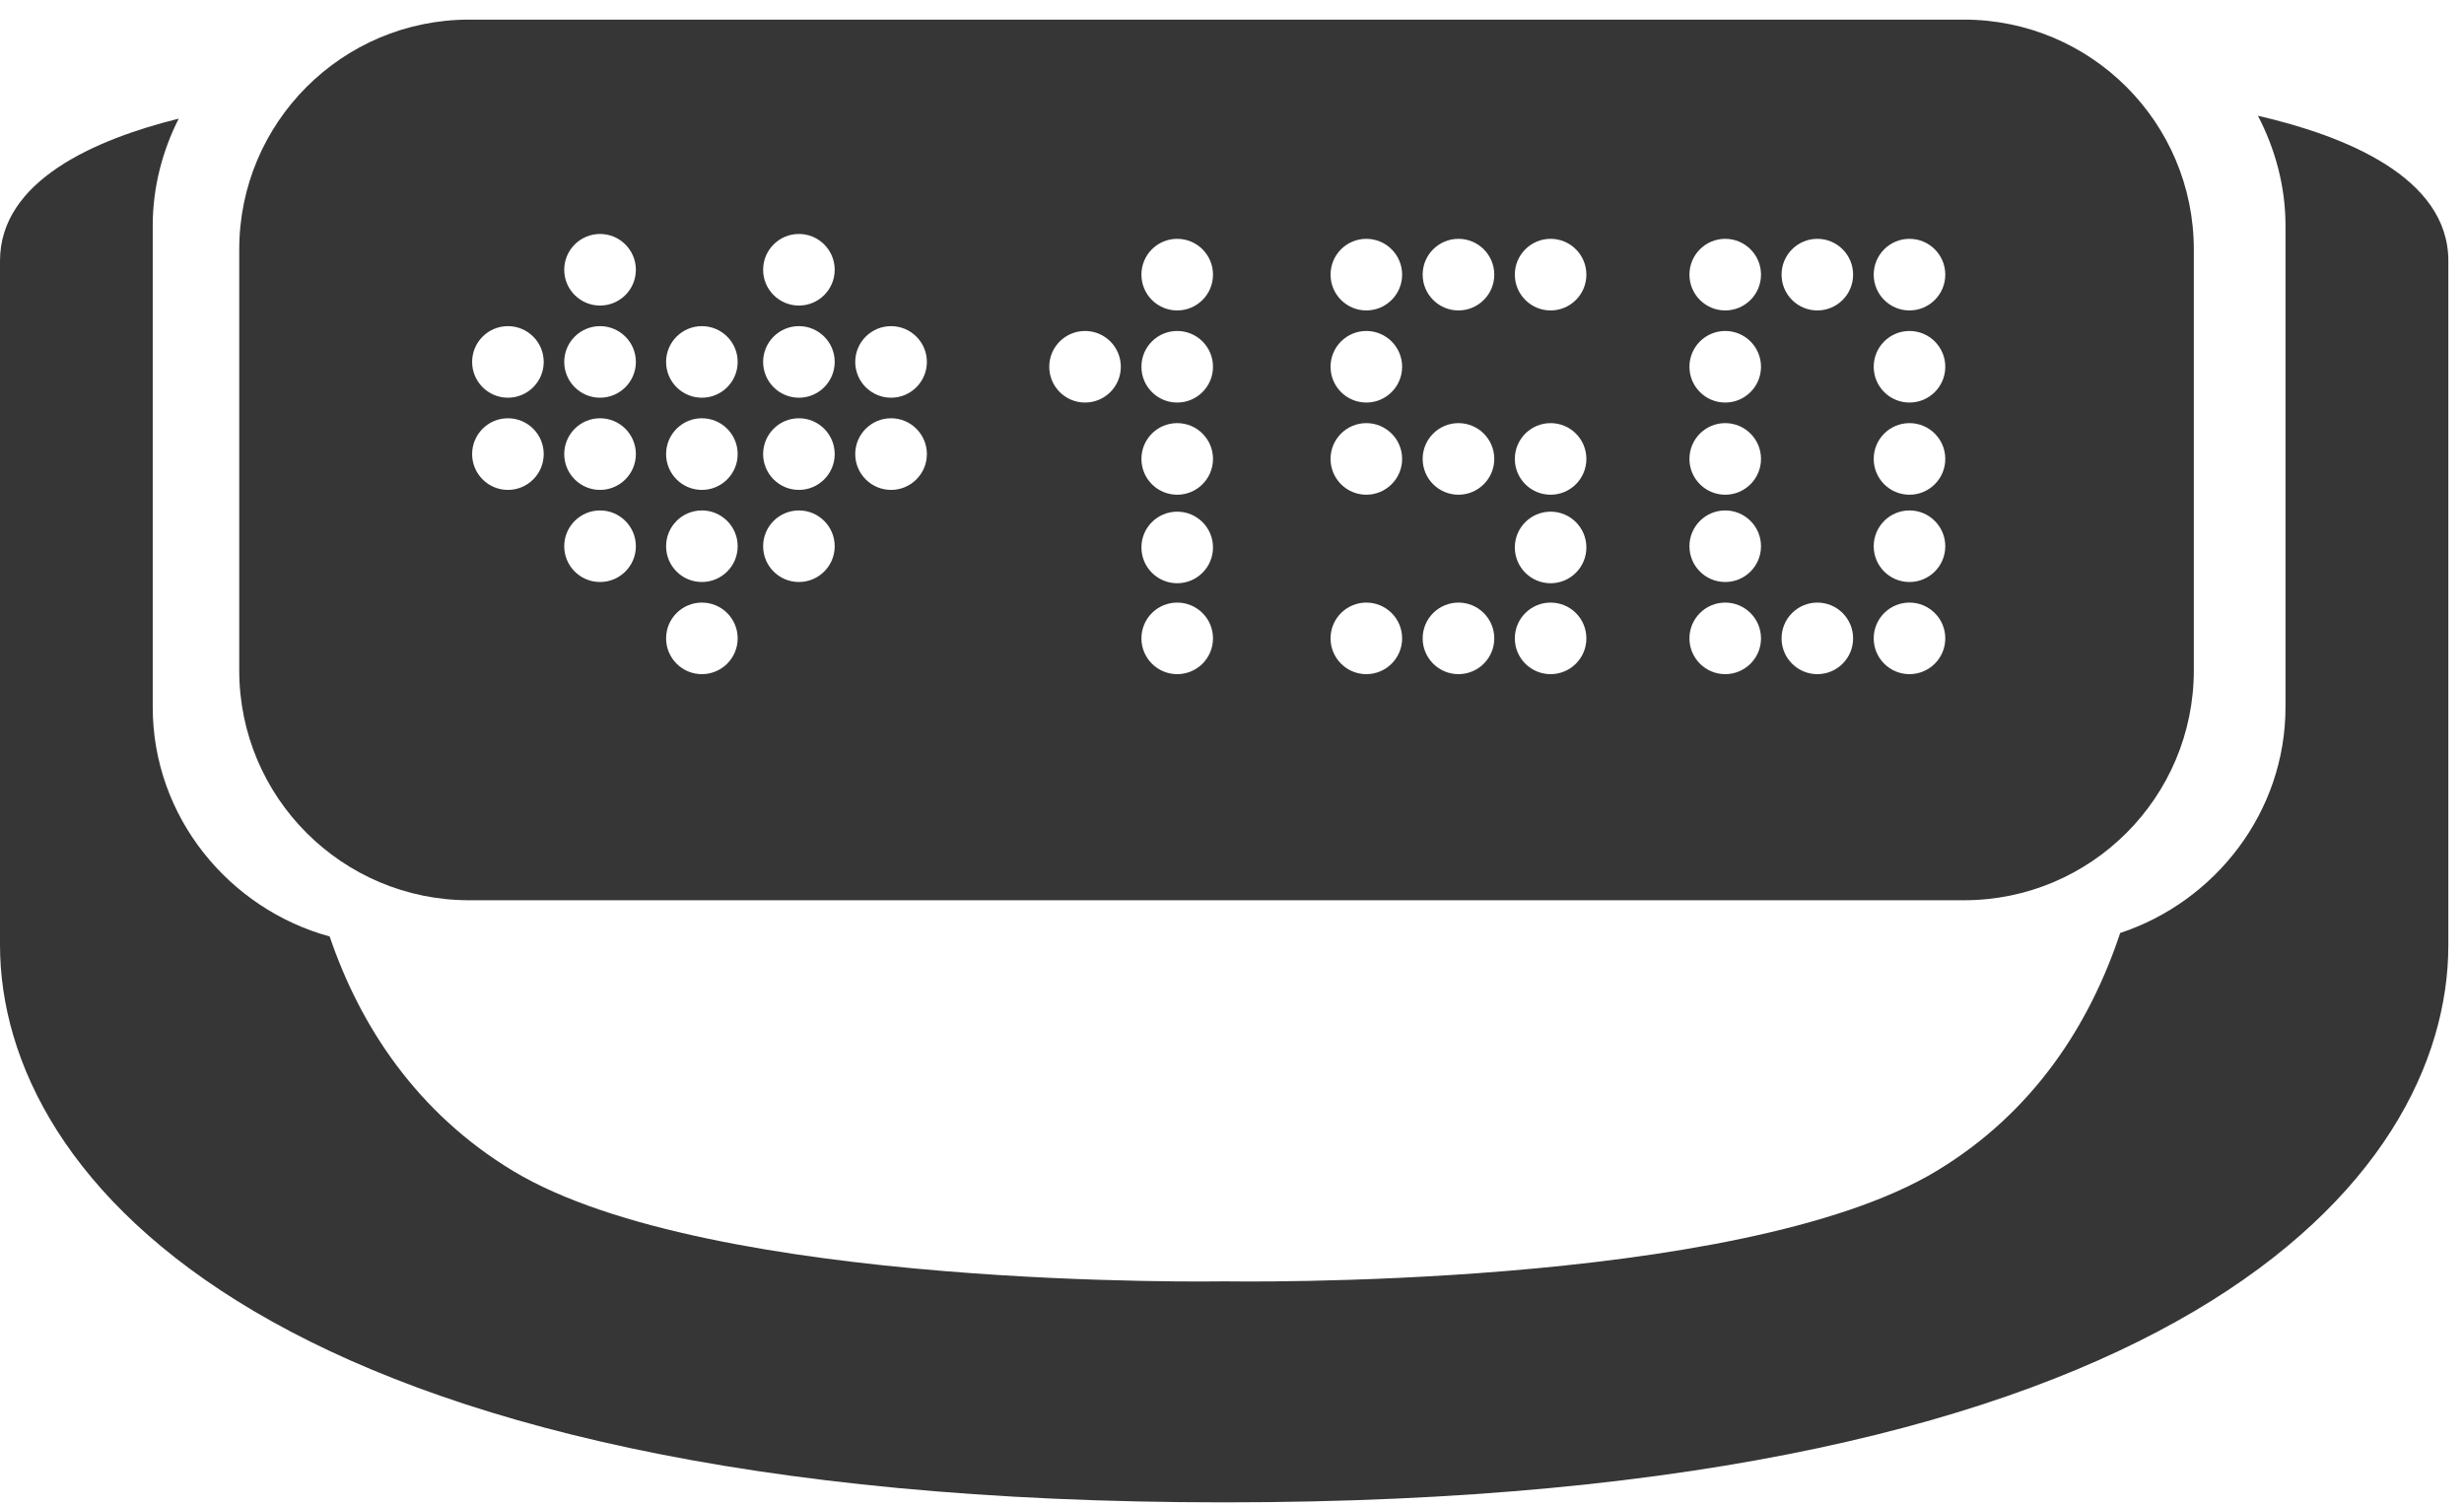
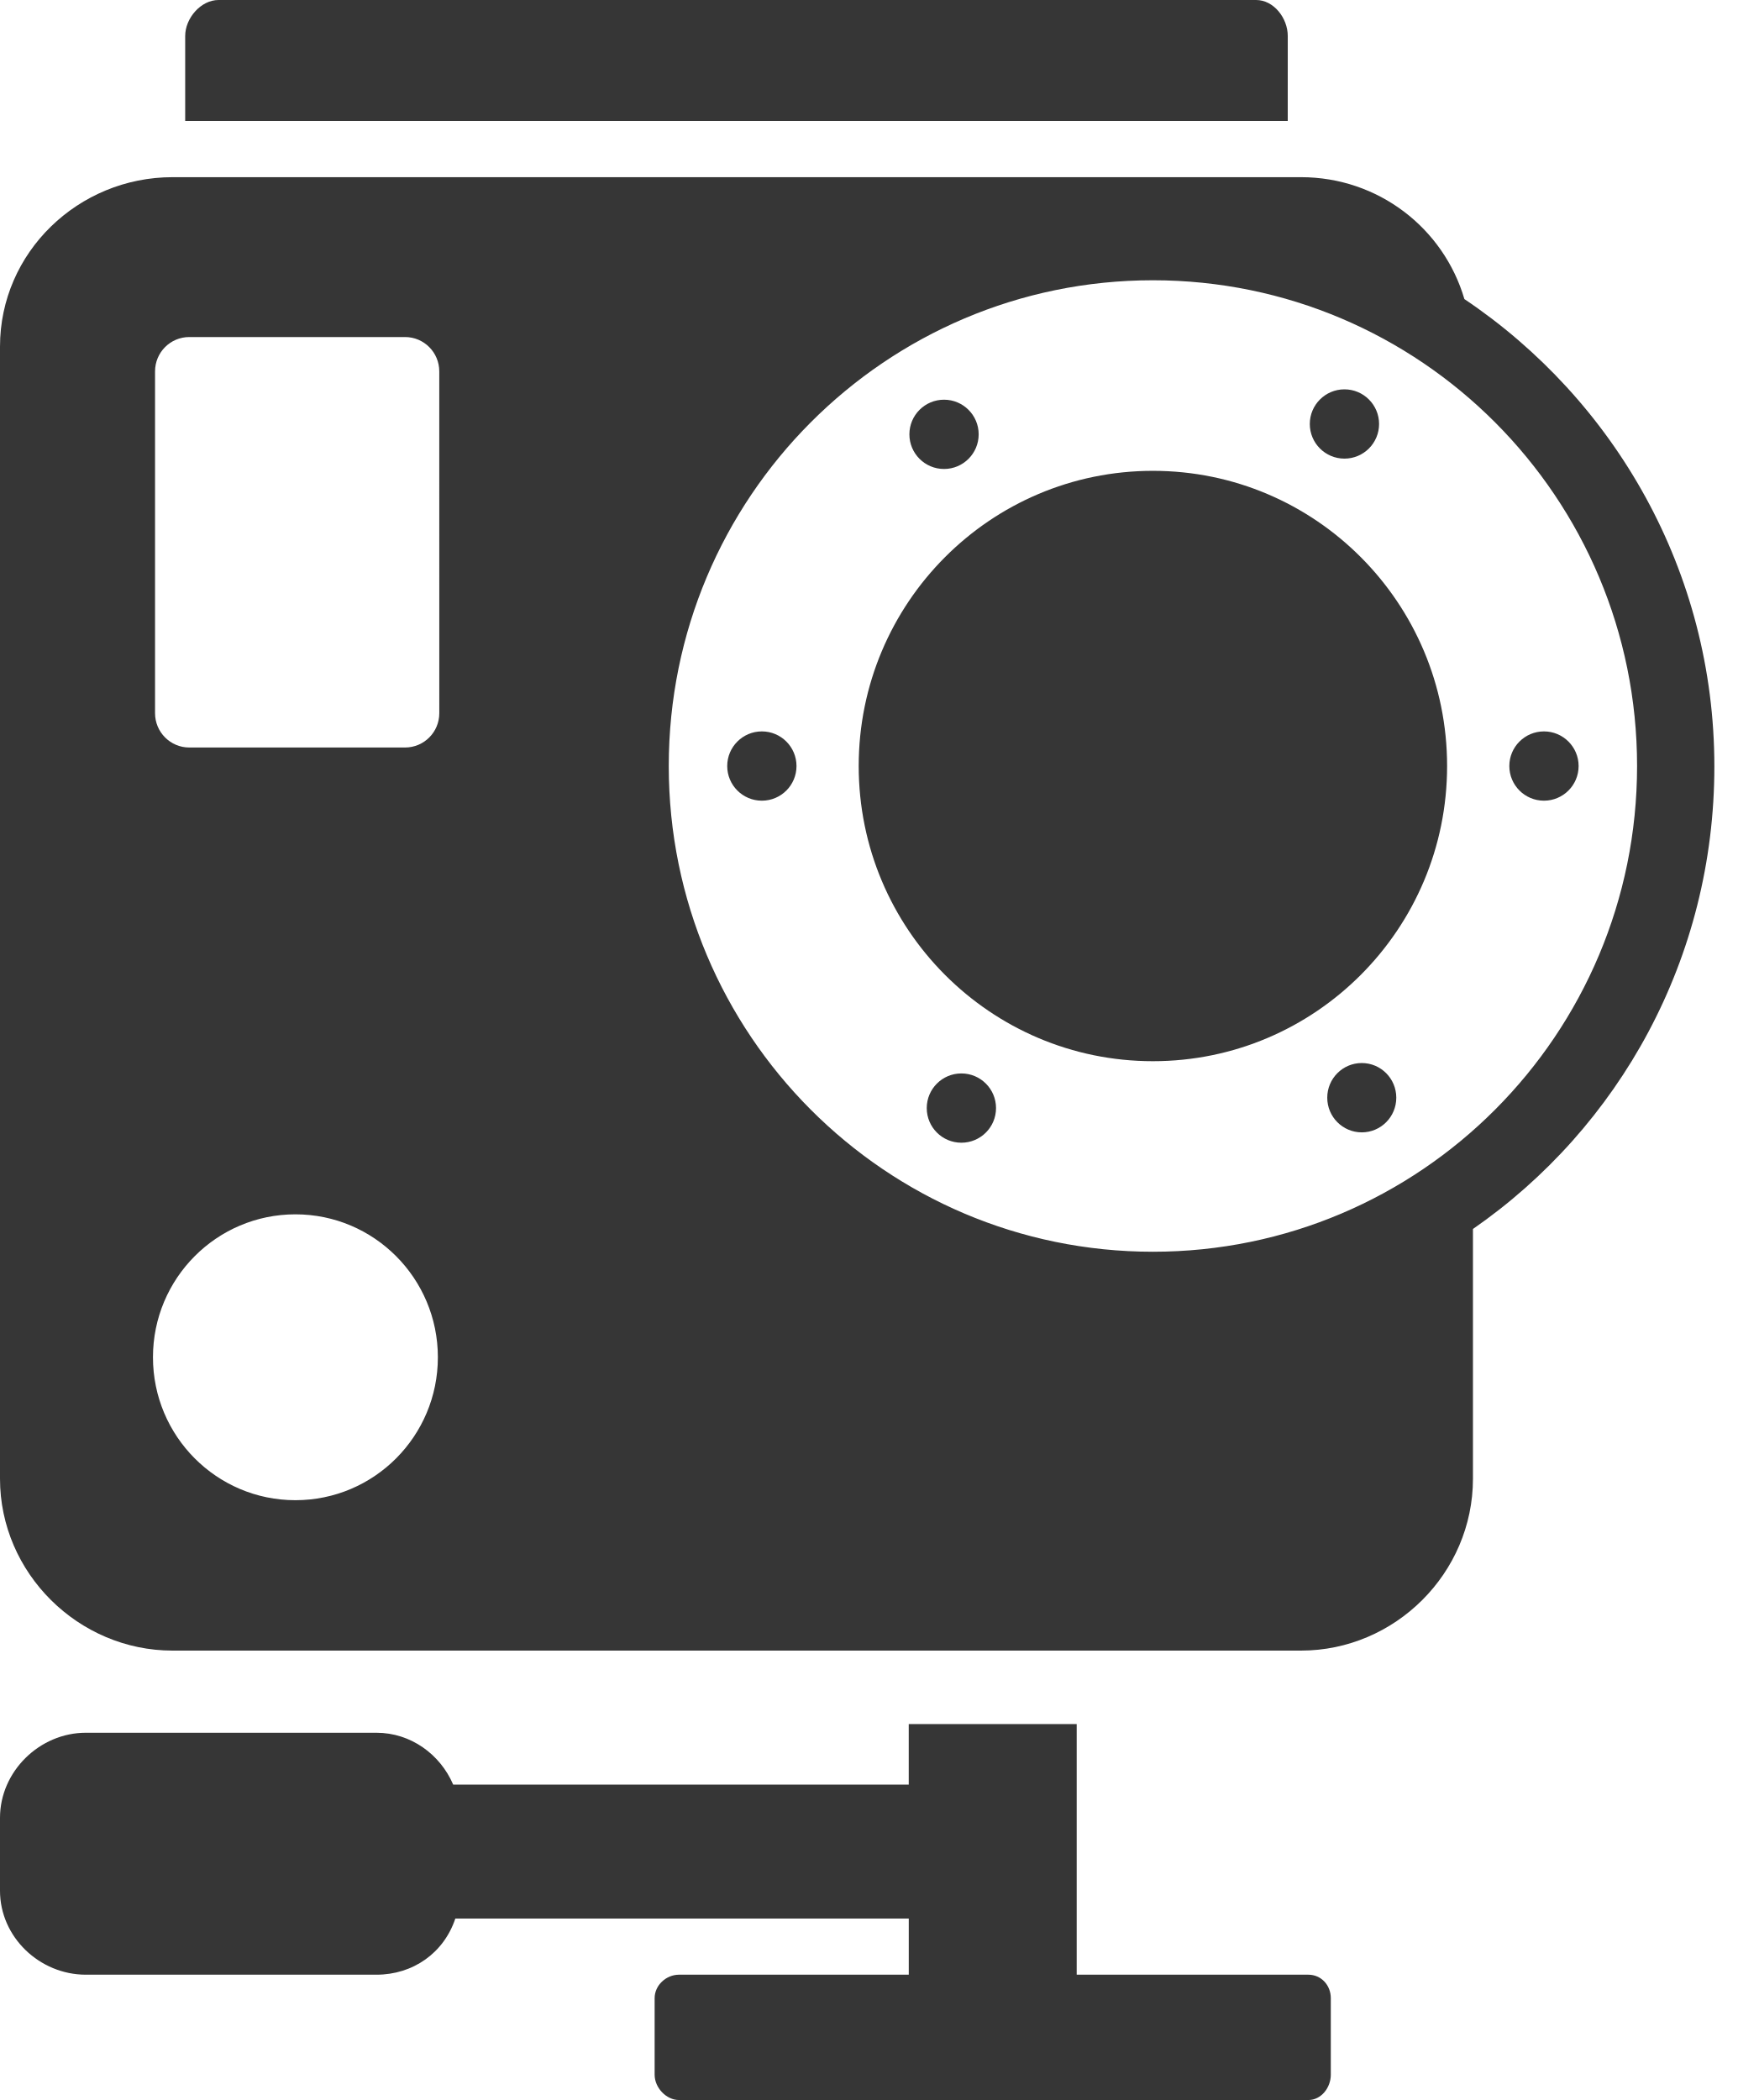
- <svg xmlns="http://www.w3.org/2000/svg" width="108" height="66" viewBox="0 0 108 66" fill="none">
-   <path d="M98.967 5.074C99.719 6.515 100.176 8.154 100.176 9.892V30.994C100.176 35.61 97.084 39.521 92.93 40.894C91.605 44.881 89.152 48.748 84.879 51.326C76.203 56.557 53.755 56.163 53.681 56.163C53.603 56.163 31.168 56.558 22.492 51.326C18.276 48.781 15.784 44.979 14.45 41.047C10.032 39.838 6.694 35.796 6.694 30.994V9.893C6.694 8.205 7.121 6.611 7.833 5.2C4.17 6.109 0 7.918 0 11.434C0 17.677 0 37.121 0 41.417C0 51.668 11.839 65.85 53.657 65.85C95.477 65.85 107.314 51.668 107.314 41.417C107.314 37.121 107.314 17.677 107.314 11.434C107.313 7.75 102.738 5.94 98.967 5.074Z" fill="#363636" />
-   <path d="M20.561 39.459H86.084C91.648 39.459 96.158 34.946 96.158 29.382V10.935C96.158 5.372 91.648 0.86 86.084 0.86H20.561C14.997 0.86 10.486 5.371 10.486 10.935V29.382C10.486 34.946 14.997 39.459 20.561 39.459ZM83.695 10.468C84.562 10.468 85.264 11.171 85.264 12.038C85.264 12.904 84.562 13.607 83.695 13.607C82.828 13.607 82.127 12.904 82.127 12.038C82.127 11.17 82.828 10.468 83.695 10.468ZM83.695 14.507C84.562 14.507 85.264 15.21 85.264 16.075C85.264 16.942 84.562 17.644 83.695 17.644C82.828 17.644 82.127 16.942 82.127 16.075C82.127 15.21 82.828 14.507 83.695 14.507ZM83.695 18.546C84.562 18.546 85.264 19.248 85.264 20.115C85.264 20.981 84.562 21.684 83.695 21.684C82.828 21.684 82.127 20.981 82.127 20.115C82.127 19.248 82.828 18.546 83.695 18.546ZM83.695 22.373C84.562 22.373 85.264 23.077 85.264 23.942C85.264 24.809 84.562 25.51 83.695 25.51C82.828 25.51 82.127 24.809 82.127 23.942C82.127 23.076 82.828 22.373 83.695 22.373ZM83.695 26.412C84.562 26.412 85.264 27.114 85.264 27.981C85.264 28.846 84.562 29.549 83.695 29.549C82.828 29.549 82.127 28.845 82.127 27.981C82.127 27.114 82.828 26.412 83.695 26.412ZM79.656 10.468C80.523 10.468 81.224 11.171 81.224 12.038C81.224 12.904 80.523 13.607 79.656 13.607C78.791 13.607 78.088 12.904 78.088 12.038C78.088 11.17 78.791 10.468 79.656 10.468ZM79.656 26.412C80.523 26.412 81.224 27.114 81.224 27.981C81.224 28.846 80.523 29.549 79.656 29.549C78.791 29.549 78.088 28.845 78.088 27.981C78.088 27.114 78.791 26.412 79.656 26.412ZM75.619 10.468C76.484 10.468 77.187 11.171 77.187 12.038C77.187 12.904 76.484 13.607 75.619 13.607C74.752 13.607 74.05 12.904 74.05 12.038C74.05 11.17 74.752 10.468 75.619 10.468ZM75.619 14.507C76.484 14.507 77.187 15.21 77.187 16.075C77.187 16.942 76.484 17.644 75.619 17.644C74.752 17.644 74.05 16.942 74.05 16.075C74.05 15.21 74.752 14.507 75.619 14.507ZM75.619 18.546C76.484 18.546 77.187 19.248 77.187 20.115C77.187 20.981 76.484 21.684 75.619 21.684C74.752 21.684 74.05 20.981 74.05 20.115C74.05 19.248 74.752 18.546 75.619 18.546ZM75.619 22.373C76.484 22.373 77.187 23.077 77.187 23.942C77.187 24.809 76.484 25.51 75.619 25.51C74.752 25.51 74.05 24.809 74.05 23.942C74.05 23.076 74.752 22.373 75.619 22.373ZM75.619 26.412C76.484 26.412 77.187 27.114 77.187 27.981C77.187 28.846 76.484 29.549 75.619 29.549C74.752 29.549 74.05 28.845 74.05 27.981C74.05 27.114 74.752 26.412 75.619 26.412ZM67.965 10.468C68.832 10.468 69.533 11.171 69.533 12.038C69.533 12.904 68.832 13.607 67.965 13.607C67.098 13.607 66.397 12.904 66.397 12.038C66.396 11.17 67.1 10.468 67.965 10.468ZM67.965 18.546C68.832 18.546 69.533 19.248 69.533 20.115C69.533 20.981 68.832 21.684 67.965 21.684C67.098 21.684 66.397 20.981 66.397 20.115C66.396 19.248 67.1 18.546 67.965 18.546ZM67.965 22.427C68.832 22.427 69.533 23.128 69.533 23.995C69.533 24.86 68.832 25.564 67.965 25.564C67.098 25.564 66.397 24.86 66.397 23.995C66.396 23.128 67.1 22.427 67.965 22.427ZM67.965 26.412C68.832 26.412 69.533 27.114 69.533 27.981C69.533 28.846 68.832 29.549 67.965 29.549C67.098 29.549 66.397 28.845 66.397 27.981C66.396 27.114 67.1 26.412 67.965 26.412ZM63.926 10.468C64.793 10.468 65.496 11.171 65.496 12.038C65.496 12.904 64.793 13.607 63.926 13.607C63.061 13.607 62.357 12.904 62.357 12.038C62.356 11.17 63.061 10.468 63.926 10.468ZM63.926 18.546C64.793 18.546 65.496 19.248 65.496 20.115C65.496 20.981 64.793 21.684 63.926 21.684C63.061 21.684 62.357 20.981 62.357 20.115C62.356 19.248 63.061 18.546 63.926 18.546ZM63.926 26.412C64.793 26.412 65.496 27.114 65.496 27.981C65.496 28.846 64.793 29.549 63.926 29.549C63.061 29.549 62.357 28.845 62.357 27.981C62.356 27.114 63.061 26.412 63.926 26.412ZM59.888 10.468C60.753 10.468 61.457 11.171 61.457 12.038C61.457 12.904 60.753 13.607 59.888 13.607C59.021 13.607 58.32 12.904 58.32 12.038C58.319 11.17 59.021 10.468 59.888 10.468ZM59.888 14.507C60.753 14.507 61.457 15.21 61.457 16.075C61.457 16.942 60.753 17.644 59.888 17.644C59.021 17.644 58.32 16.942 58.32 16.075C58.319 15.21 59.021 14.507 59.888 14.507ZM59.888 18.546C60.753 18.546 61.457 19.248 61.457 20.115C61.457 20.981 60.753 21.684 59.888 21.684C59.021 21.684 58.32 20.981 58.32 20.115C58.319 19.248 59.021 18.546 59.888 18.546ZM59.888 26.412C60.753 26.412 61.457 27.114 61.457 27.981C61.457 28.846 60.753 29.549 59.888 29.549C59.021 29.549 58.32 28.845 58.32 27.981C58.319 27.114 59.021 26.412 59.888 26.412ZM51.598 10.468C52.465 10.468 53.167 11.171 53.167 12.038C53.167 12.904 52.465 13.607 51.598 13.607C50.731 13.607 50.03 12.904 50.03 12.038C50.029 11.17 50.731 10.468 51.598 10.468ZM51.598 14.507C52.465 14.507 53.167 15.21 53.167 16.075C53.167 16.942 52.465 17.644 51.598 17.644C50.731 17.644 50.03 16.942 50.03 16.075C50.029 15.21 50.731 14.507 51.598 14.507ZM51.598 18.546C52.465 18.546 53.167 19.248 53.167 20.115C53.167 20.981 52.465 21.684 51.598 21.684C50.731 21.684 50.03 20.981 50.03 20.115C50.029 19.248 50.731 18.546 51.598 18.546ZM51.598 22.427C52.465 22.427 53.167 23.128 53.167 23.995C53.167 24.86 52.465 25.564 51.598 25.564C50.731 25.564 50.03 24.86 50.03 23.995C50.029 23.128 50.731 22.427 51.598 22.427ZM51.598 26.412C52.465 26.412 53.167 27.114 53.167 27.981C53.167 28.846 52.465 29.549 51.598 29.549C50.731 29.549 50.03 28.845 50.03 27.981C50.029 27.114 50.731 26.412 51.598 26.412ZM47.559 14.507C48.426 14.507 49.127 15.21 49.127 16.075C49.127 16.942 48.426 17.644 47.559 17.644C46.692 17.644 45.99 16.942 45.99 16.075C45.99 15.21 46.691 14.507 47.559 14.507ZM39.057 14.295C39.922 14.295 40.626 14.998 40.626 15.863C40.626 16.73 39.922 17.432 39.057 17.432C38.19 17.432 37.486 16.729 37.486 15.863C37.486 14.998 38.189 14.295 39.057 14.295ZM39.057 18.333C39.922 18.333 40.626 19.036 40.626 19.903C40.626 20.769 39.922 21.473 39.057 21.473C38.19 21.473 37.486 20.769 37.486 19.903C37.486 19.036 38.189 18.333 39.057 18.333ZM35.018 10.255C35.883 10.255 36.586 10.958 36.586 11.825C36.586 12.691 35.882 13.393 35.018 13.393C34.151 13.393 33.449 12.69 33.449 11.825C33.449 10.958 34.15 10.255 35.018 10.255ZM35.018 14.295C35.883 14.295 36.586 14.998 36.586 15.863C36.586 16.73 35.882 17.432 35.018 17.432C34.151 17.432 33.449 16.729 33.449 15.863C33.449 14.998 34.15 14.295 35.018 14.295ZM35.018 18.333C35.883 18.333 36.586 19.036 36.586 19.903C36.586 20.769 35.882 21.473 35.018 21.473C34.151 21.473 33.449 20.769 33.449 19.903C33.449 19.036 34.15 18.333 35.018 18.333ZM35.018 22.373C35.883 22.373 36.586 23.077 36.586 23.942C36.586 24.809 35.882 25.51 35.018 25.51C34.151 25.51 33.449 24.809 33.449 23.942C33.449 23.076 34.15 22.373 35.018 22.373ZM30.764 14.295C31.631 14.295 32.333 14.998 32.333 15.863C32.333 16.73 31.631 17.432 30.764 17.432C29.897 17.432 29.196 16.729 29.196 15.863C29.196 14.998 29.897 14.295 30.764 14.295ZM30.764 18.333C31.631 18.333 32.333 19.036 32.333 19.903C32.333 20.769 31.631 21.473 30.764 21.473C29.897 21.473 29.196 20.769 29.196 19.903C29.196 19.036 29.897 18.333 30.764 18.333ZM30.764 22.373C31.631 22.373 32.333 23.077 32.333 23.942C32.333 24.809 31.631 25.51 30.764 25.51C29.897 25.51 29.196 24.809 29.196 23.942C29.196 23.076 29.897 22.373 30.764 22.373ZM30.764 26.412C31.631 26.412 32.333 27.114 32.333 27.981C32.333 28.846 31.631 29.549 30.764 29.549C29.897 29.549 29.196 28.845 29.196 27.981C29.196 27.114 29.897 26.412 30.764 26.412ZM26.3 10.255C27.167 10.255 27.871 10.958 27.871 11.825C27.871 12.691 27.167 13.393 26.3 13.393C25.435 13.393 24.731 12.69 24.731 11.825C24.731 10.958 25.435 10.255 26.3 10.255ZM26.3 14.295C27.167 14.295 27.871 14.998 27.871 15.863C27.871 16.73 27.167 17.432 26.3 17.432C25.435 17.432 24.731 16.729 24.731 15.863C24.731 14.998 25.435 14.295 26.3 14.295ZM26.3 18.333C27.167 18.333 27.871 19.036 27.871 19.903C27.871 20.769 27.167 21.473 26.3 21.473C25.435 21.473 24.731 20.769 24.731 19.903C24.731 19.036 25.435 18.333 26.3 18.333ZM26.3 22.373C27.167 22.373 27.871 23.077 27.871 23.942C27.871 24.809 27.167 25.51 26.3 25.51C25.435 25.51 24.731 24.809 24.731 23.942C24.731 23.076 25.435 22.373 26.3 22.373ZM22.263 14.295C23.128 14.295 23.832 14.998 23.832 15.863C23.832 16.73 23.128 17.432 22.263 17.432C21.396 17.432 20.694 16.729 20.694 15.863C20.694 14.998 21.396 14.295 22.263 14.295ZM22.263 18.333C23.128 18.333 23.832 19.036 23.832 19.903C23.832 20.769 23.128 21.473 22.263 21.473C21.396 21.473 20.694 20.769 20.694 19.903C20.694 19.036 21.396 18.333 22.263 18.333Z" fill="#363636" />
+ <svg xmlns="http://www.w3.org/2000/svg" width="72" height="87" viewBox="0 0 72 87" fill="none">
+   <path d="M53.349 1.49C53.349 0.754 52.771 0 52.038 0H9.053C8.32 0 7.672 0.754 7.672 1.49V5.012H53.348L53.349 1.49Z" fill="#363636" />
+   <path d="M54.202 81.809H44.605V71.426H37.647V73.933H18.774C18.237 72.679 17.017 71.785 15.593 71.785H3.559C1.642 71.784 0 73.387 0 75.311V78.329C0 80.253 1.642 81.809 3.559 81.809H15.594C17.105 81.809 18.386 80.913 18.863 79.483H37.648V81.809H28.13C27.597 81.809 27.12 82.246 27.12 82.781V85.953C27.12 86.488 27.598 87.001 28.13 87.001H54.202C54.735 87.001 55.132 86.488 55.132 85.953V82.78C55.132 82.245 54.735 81.809 54.202 81.809Z" fill="#363636" />
+   <path d="M60.666 12.39C59.805 9.453 57.099 7.34 53.895 7.34H7.148C3.25 7.34 0 10.449 0 14.361V61.261C0 65.173 3.25 68.382 7.148 68.382H53.895C57.793 68.382 61.021 65.173 61.021 61.261V50.915C67.087 46.711 71.022 39.704 71.022 31.751C71.021 23.672 66.89 16.57 60.666 12.39ZM12.238 62.151C8.979 62.151 6.337 59.501 6.337 56.23C6.337 52.96 8.979 50.308 12.238 50.308C15.497 50.308 18.14 52.96 18.14 56.23C18.14 59.501 15.497 62.151 12.238 62.151ZM18.199 29.546C18.199 30.332 17.564 30.968 16.781 30.968H7.841C7.058 30.968 6.423 30.331 6.423 29.546V15.386C6.423 14.6 7.058 13.963 7.841 13.963H16.78C17.563 13.963 18.198 14.6 18.198 15.386L18.199 29.546ZM47.762 51.858C36.686 51.858 27.705 42.848 27.705 31.735C27.705 20.622 36.685 11.611 47.762 11.611C58.839 11.611 67.82 20.621 67.82 31.735C67.82 42.849 58.839 51.858 47.762 51.858Z" fill="#363636" />
+   <path d="M47.762 43.964C54.493 43.964 59.95 38.489 59.95 31.735C59.95 24.981 54.493 19.506 47.762 19.506C41.031 19.506 35.574 24.981 35.574 31.735C35.574 38.489 41.031 43.964 47.762 43.964Z" fill="#363636" />
+   <path d="M31.562 33.171C32.355 33.171 32.997 32.529 32.997 31.736C32.997 30.944 32.355 30.301 31.562 30.301C30.77 30.301 30.127 30.944 30.127 31.736C30.127 32.529 30.77 33.171 31.562 33.171Z" fill="#363636" />
+   <path d="M63.963 33.171C64.755 33.171 65.398 32.529 65.398 31.736C65.398 30.944 64.755 30.301 63.963 30.301C63.17 30.301 62.528 30.944 62.528 31.736C62.528 32.529 63.17 33.171 63.963 33.171Z" fill="#363636" />
+   <path d="M39.109 19.429C39.901 19.429 40.544 18.787 40.544 17.994C40.544 17.201 39.901 16.559 39.109 16.559C38.316 16.559 37.674 17.201 37.674 17.994C37.674 18.787 38.316 19.429 39.109 19.429Z" fill="#363636" />
+   <path d="M56.415 46.912C57.205 46.912 57.845 46.269 57.845 45.476C57.845 44.683 57.205 44.04 56.415 44.04C55.625 44.04 54.985 44.683 54.985 45.476C54.985 46.269 55.625 46.912 56.415 46.912Z" fill="#363636" />
+   <path d="M55.697 19C56.489 19 57.132 18.358 57.132 17.565C57.132 16.773 56.489 16.13 55.697 16.13C54.904 16.13 54.262 16.773 54.262 17.565C54.262 18.358 54.904 19 55.697 19Z" fill="#363636" />
+   <path d="M39.828 47.341C40.62 47.341 41.263 46.699 41.263 45.906C41.263 45.114 40.62 44.471 39.828 44.471C39.035 44.471 38.393 45.114 38.393 45.906C38.393 46.699 39.035 47.341 39.828 47.341Z" fill="#363636" />
</svg>
